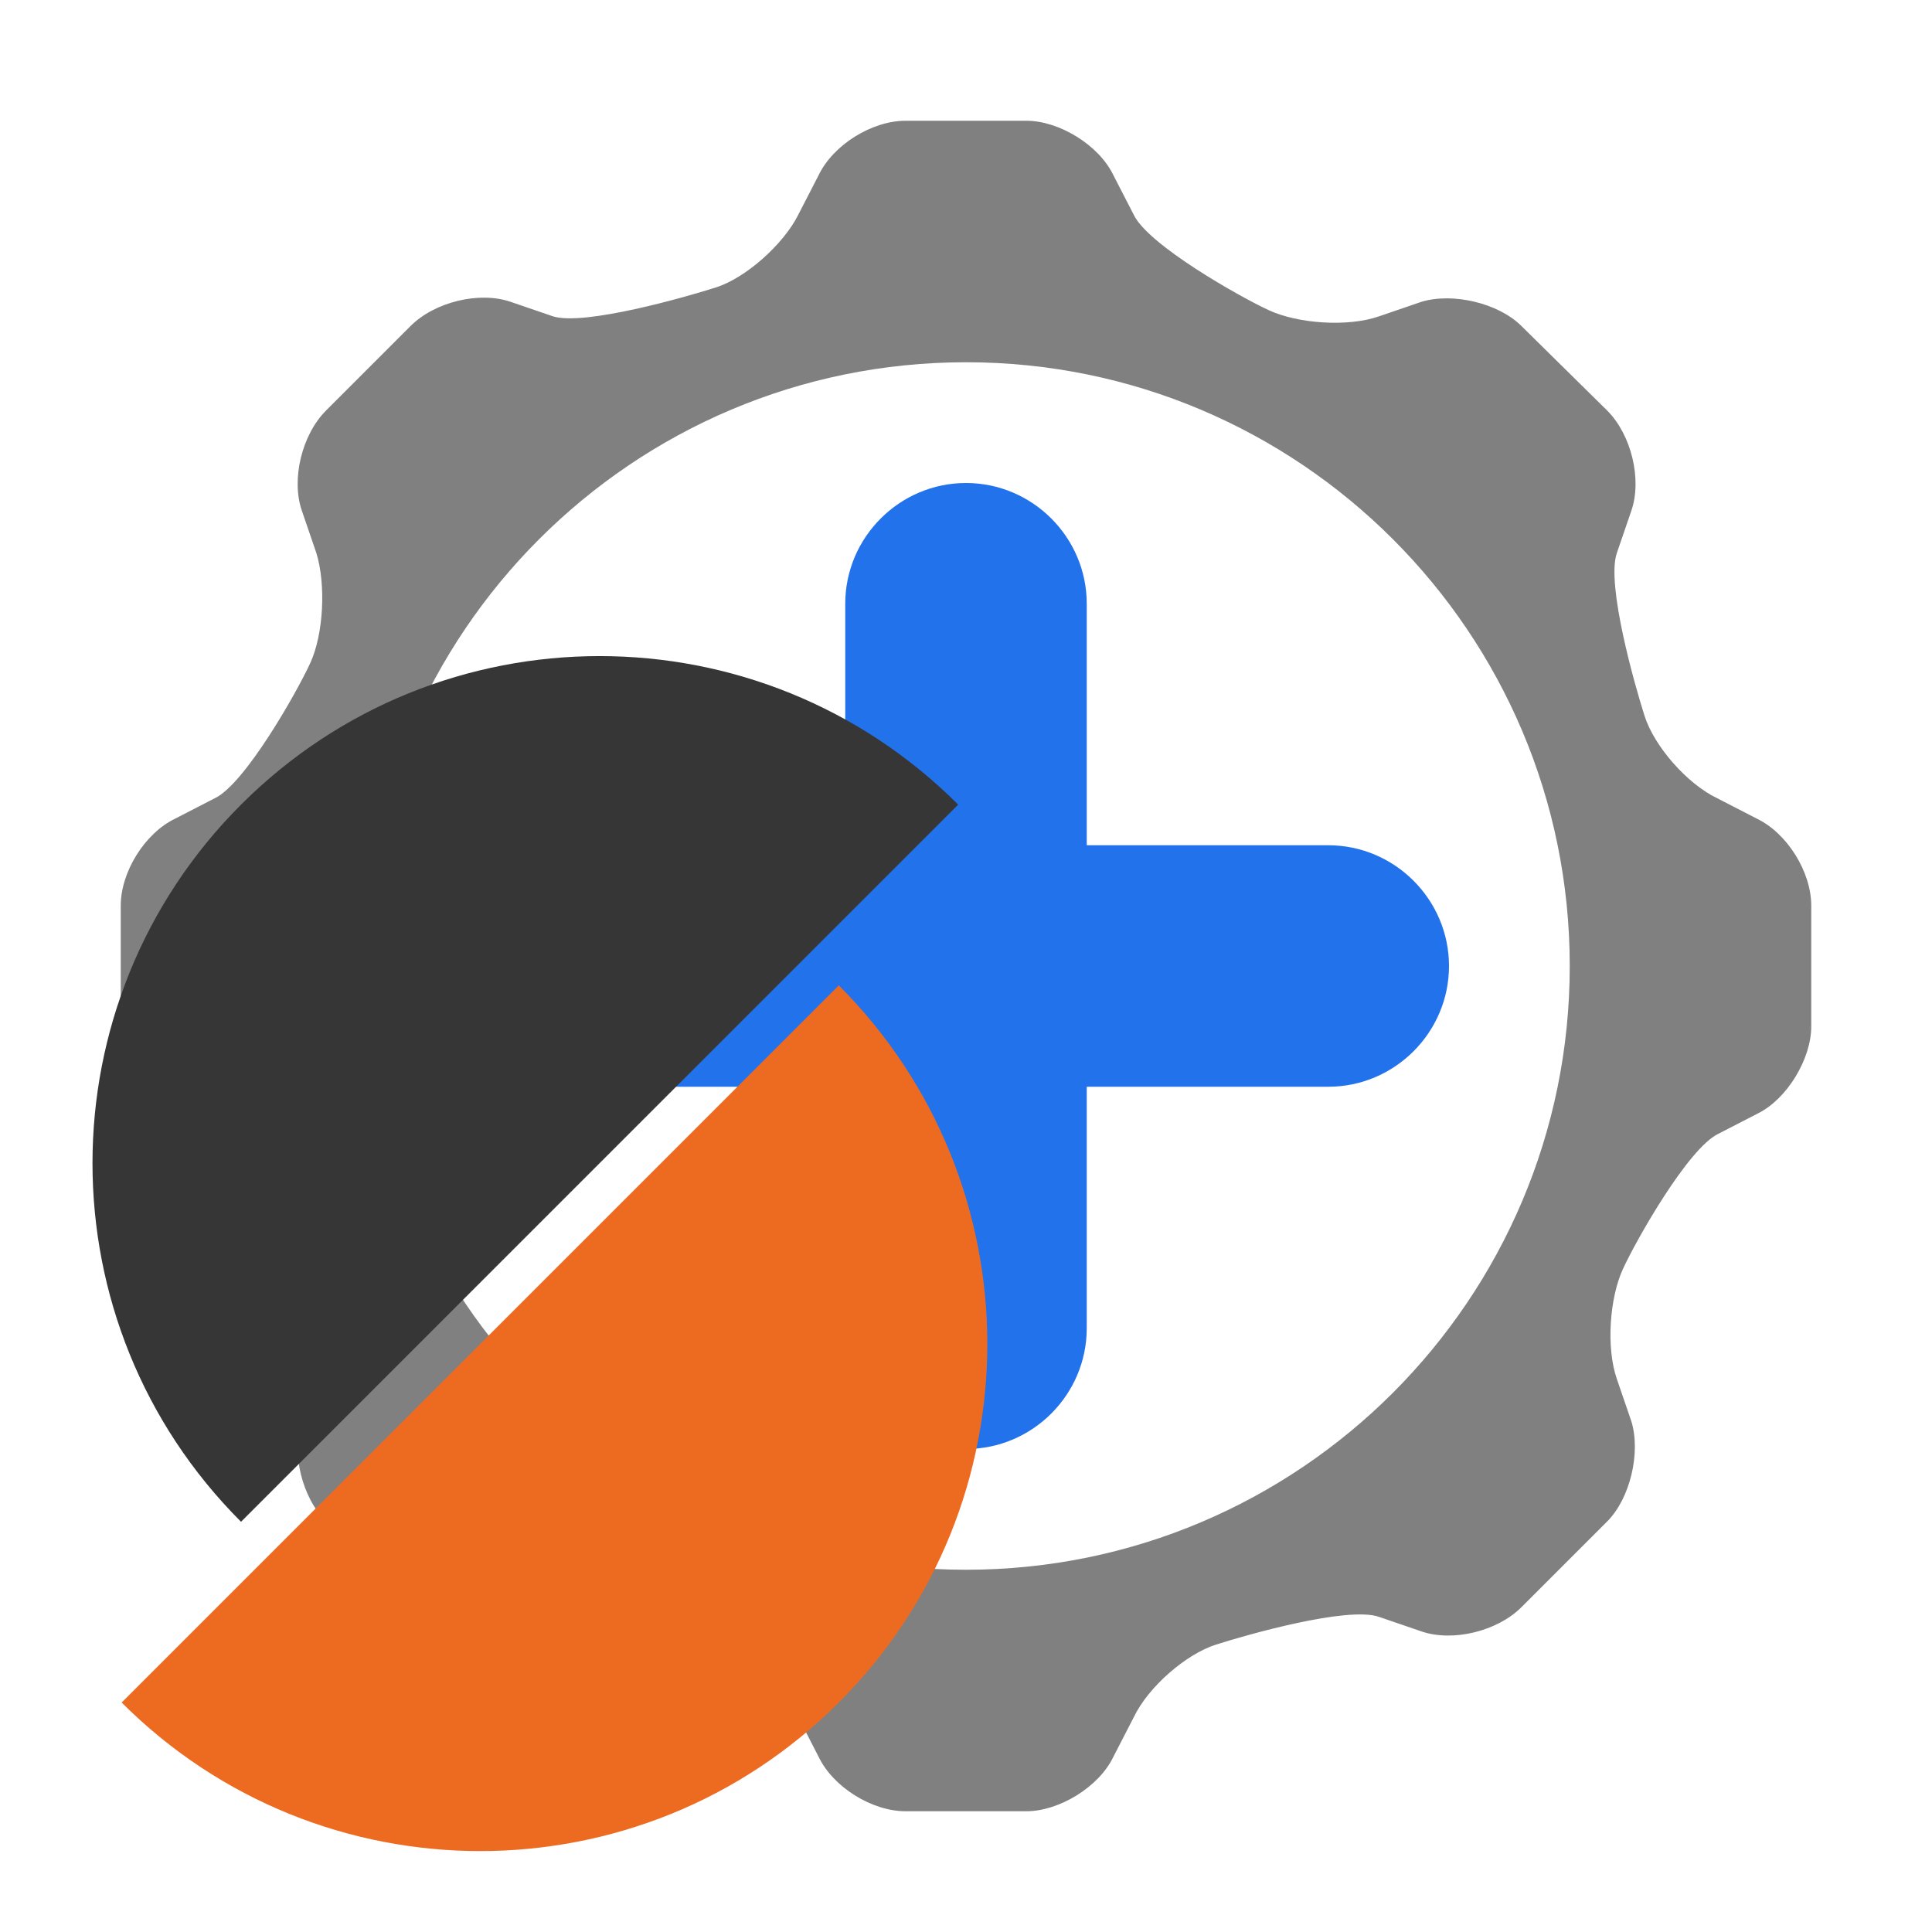
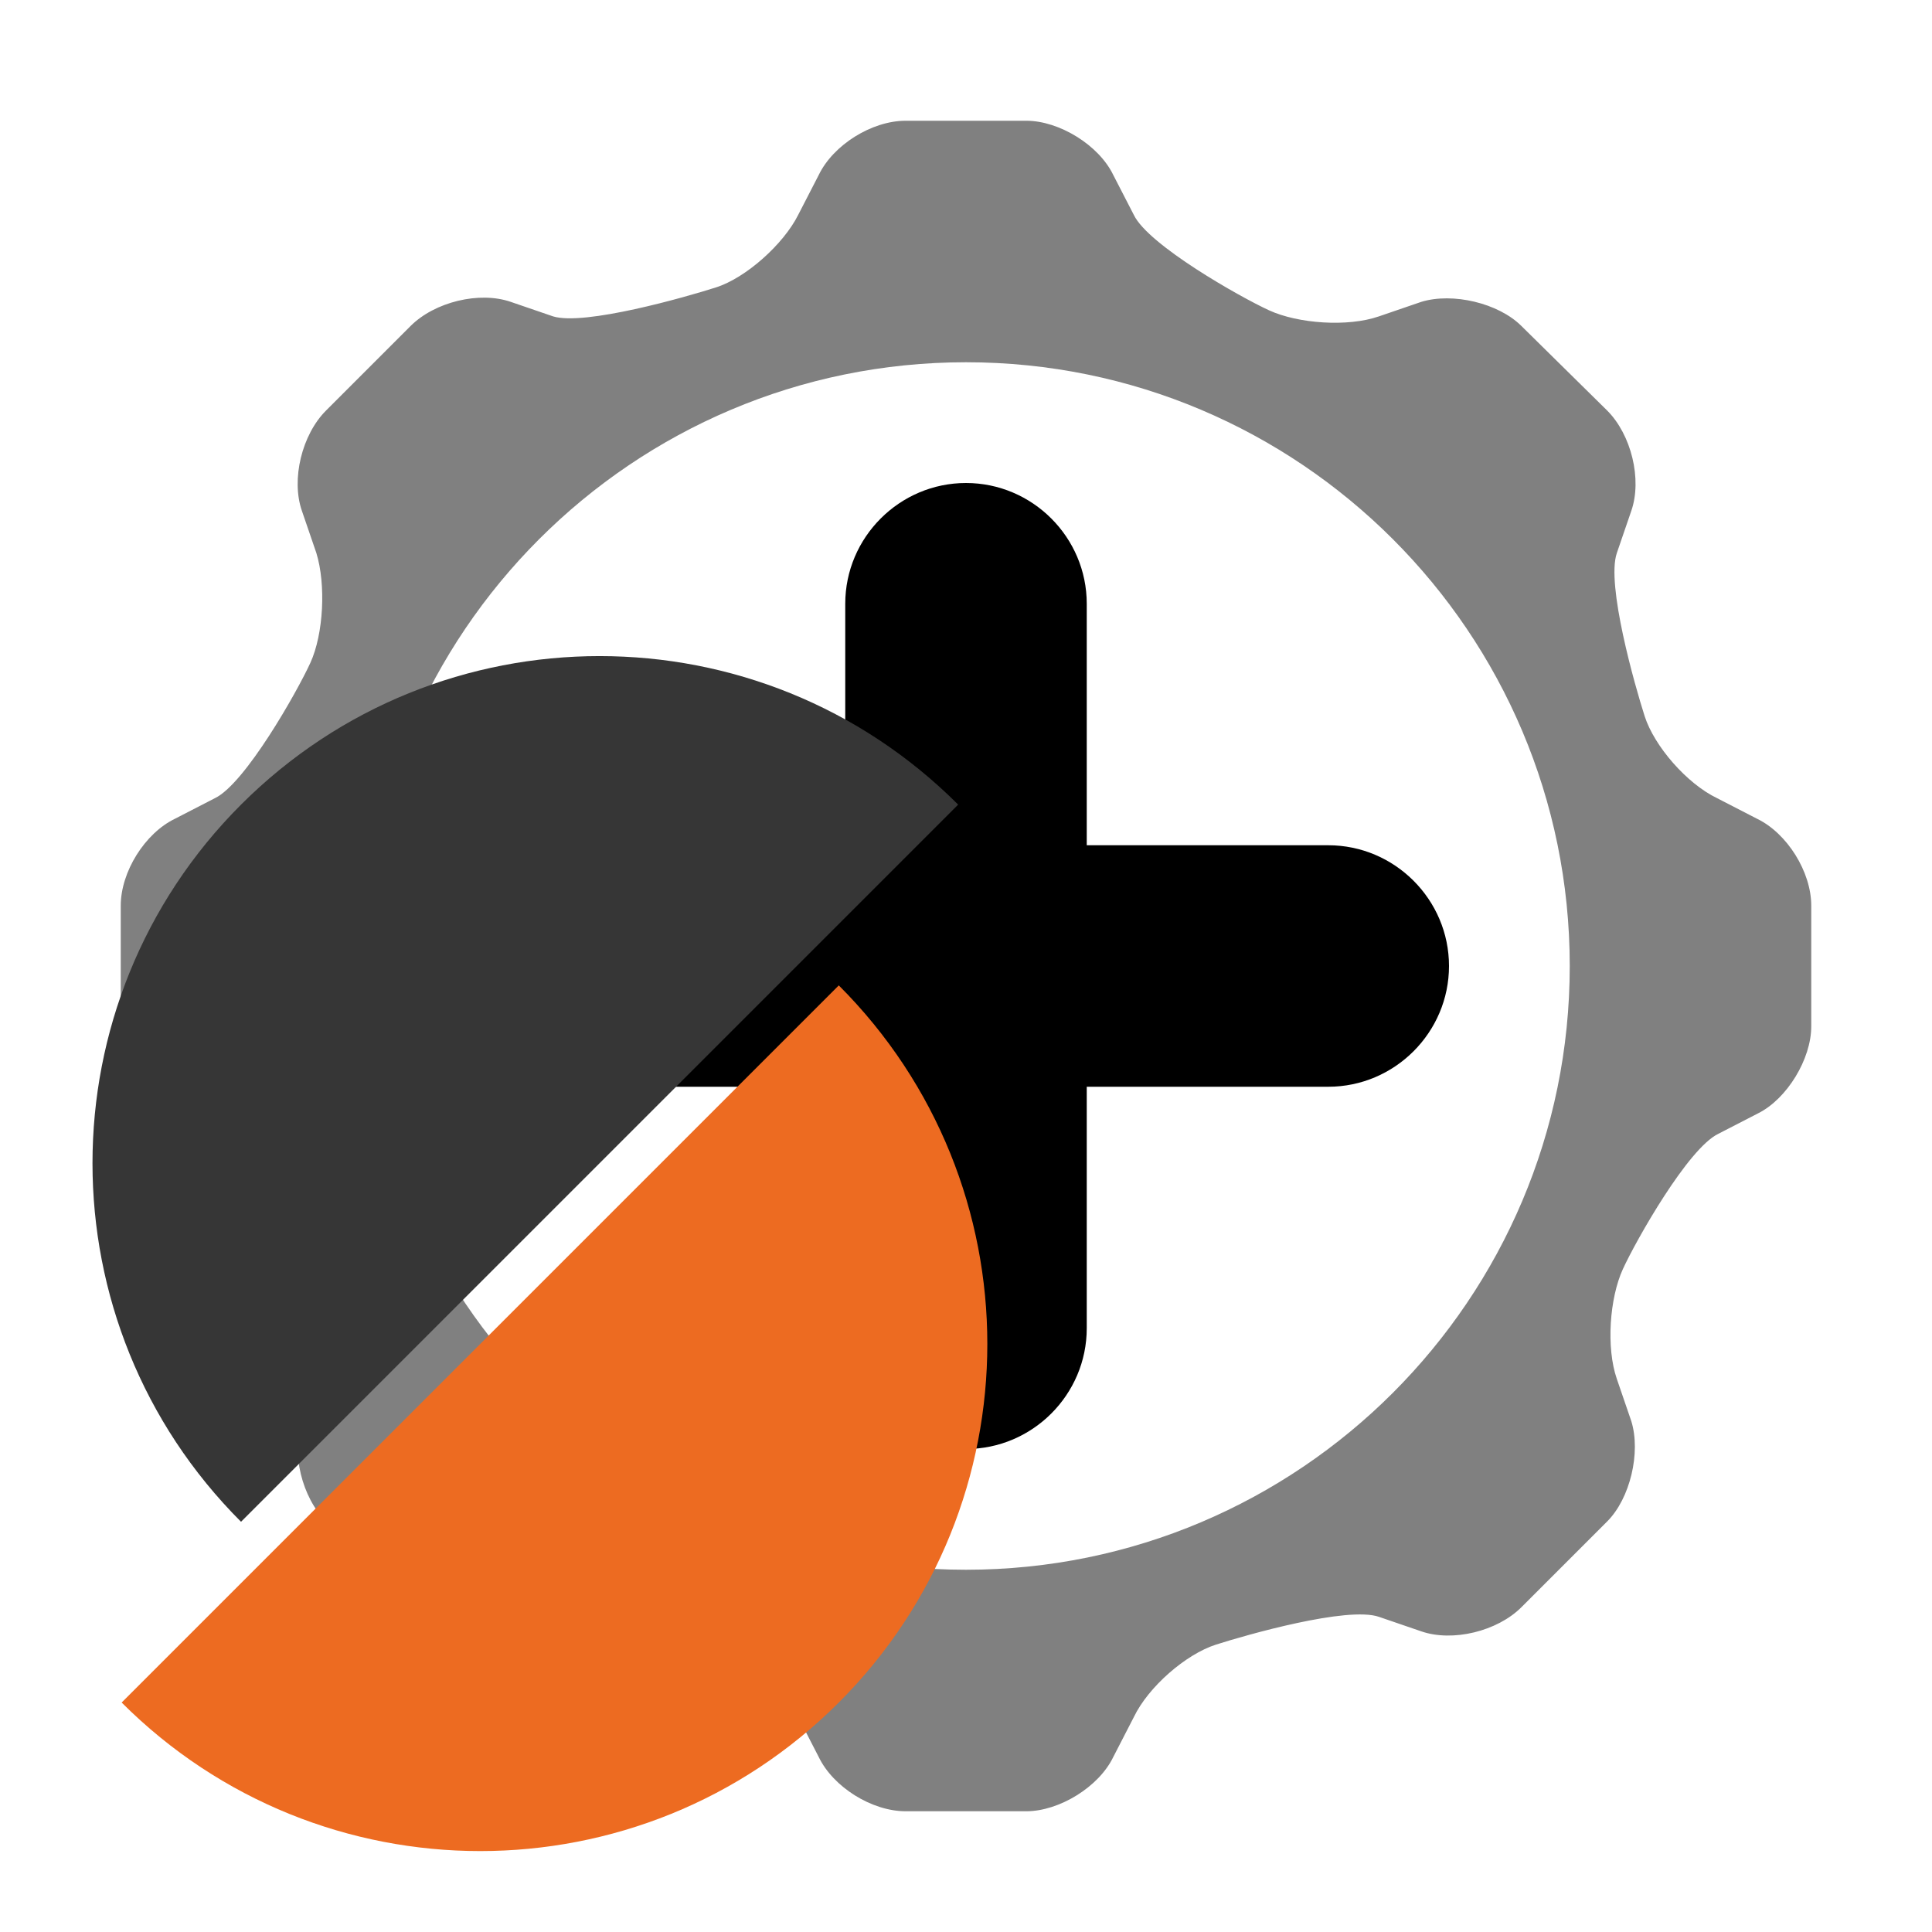
<svg xmlns="http://www.w3.org/2000/svg" version="1.0" id="Layer_1" x="0px" y="0px" viewBox="0 0 16 16" enable-background="new 0 0 16 16" xml:space="preserve">
  <g id="import_x5F_config">
    <g>
      <path fill="#808080" d="M14.22,6.61c-0.25-0.12-0.52-0.43-0.6-0.68s-0.32-1.09-0.23-1.35l0.12-0.35c0.09-0.26,0-0.63-0.2-0.83    L12.6,2.7c-0.19-0.19-0.57-0.28-0.83-0.2l-0.35,0.12c-0.26,0.09-0.67,0.06-0.91-0.05s-1-0.54-1.12-0.79L9.22,1.45    C9.1,1.2,8.77,1,8.5,1h-1C7.22,1,6.9,1.2,6.78,1.45L6.61,1.78C6.49,2.02,6.18,2.3,5.93,2.38S4.84,2.7,4.58,2.62L4.23,2.5    C3.97,2.41,3.6,2.5,3.4,2.7L2.7,3.4C2.5,3.6,2.41,3.97,2.5,4.23l0.12,0.35C2.7,4.84,2.68,5.25,2.57,5.49s-0.54,1-0.79,1.12    L1.45,6.78C1.2,6.9,1,7.22,1,7.5v1c0,0.27,0.2,0.6,0.45,0.72l0.33,0.17c0.25,0.12,0.52,0.43,0.6,0.68s0.32,1.09,0.23,1.35    L2.5,11.77c-0.09,0.26,0,0.63,0.2,0.83L3.4,13.3c0.19,0.19,0.57,0.28,0.83,0.2l0.35-0.12c0.26-0.09,0.67-0.06,0.91,0.05    s1,0.54,1.12,0.79l0.17,0.33C6.9,14.8,7.22,15,7.5,15h1c0.27,0,0.6-0.2,0.72-0.45l0.17-0.33c0.12-0.25,0.43-0.52,0.68-0.6    s1.09-0.32,1.35-0.23l0.35,0.12c0.26,0.09,0.63,0,0.83-0.2l0.71-0.71c0.19-0.19,0.28-0.57,0.2-0.83l-0.12-0.35    c-0.09-0.26-0.06-0.67,0.05-0.91s0.54-1,0.79-1.12l0.33-0.17C14.8,9.1,15,8.77,15,8.5v-1c0-0.28-0.2-0.6-0.45-0.72L14.22,6.61z     M8,13c-2.76,0-5-2.24-5-5s2.24-5,5-5s5,2.24,5,5S10.76,13,8,13z" />
    </g>
    <g>
-       <path fill="#2172eb" d="M8,12c-0.55,0-1-0.45-1-1V5c0-0.55,0.45-1,1-1s1,0.45,1,1v6C9,11.55,8.55,12,8,12z" />
+       <path fill="##003ec9" d="M8,12c-0.55,0-1-0.45-1-1V5c0-0.55,0.45-1,1-1s1,0.45,1,1v6C9,11.55,8.55,12,8,12z" />
    </g>
    <g>
-       <path fill="#2172eb" d="M11,9H5C4.45,9,4,8.55,4,8s0.45-1,1-1h6c0.55,0,1,0.45,1,1S11.55,9,11,9z" />
+       <path fill="##003ec9" d="M11,9H5C4.45,9,4,8.55,4,8s0.45-1,1-1h6c0.55,0,1,0.45,1,1S11.55,9,11,9z" />
    </g>
  </g>
  <g id="prusa_logo" transform="matrix(0.01746785,0,0,0.01746785,-2.533301,3.400617)">
    <path fill="#363636" d="m 599.3,186.8 c -93.9,-93.9 -246.1,-93.9 -340,0 -93.9,93.9 -93.9,246.1 0,340 z" />
    <path fill="#ed6b21" d="m 202.7,612.5 c 93.9,93.9 246.1,93.9 340,0 93.9,-93.9 93.9,-246.1 0,-340" />
  </g>
</svg>
